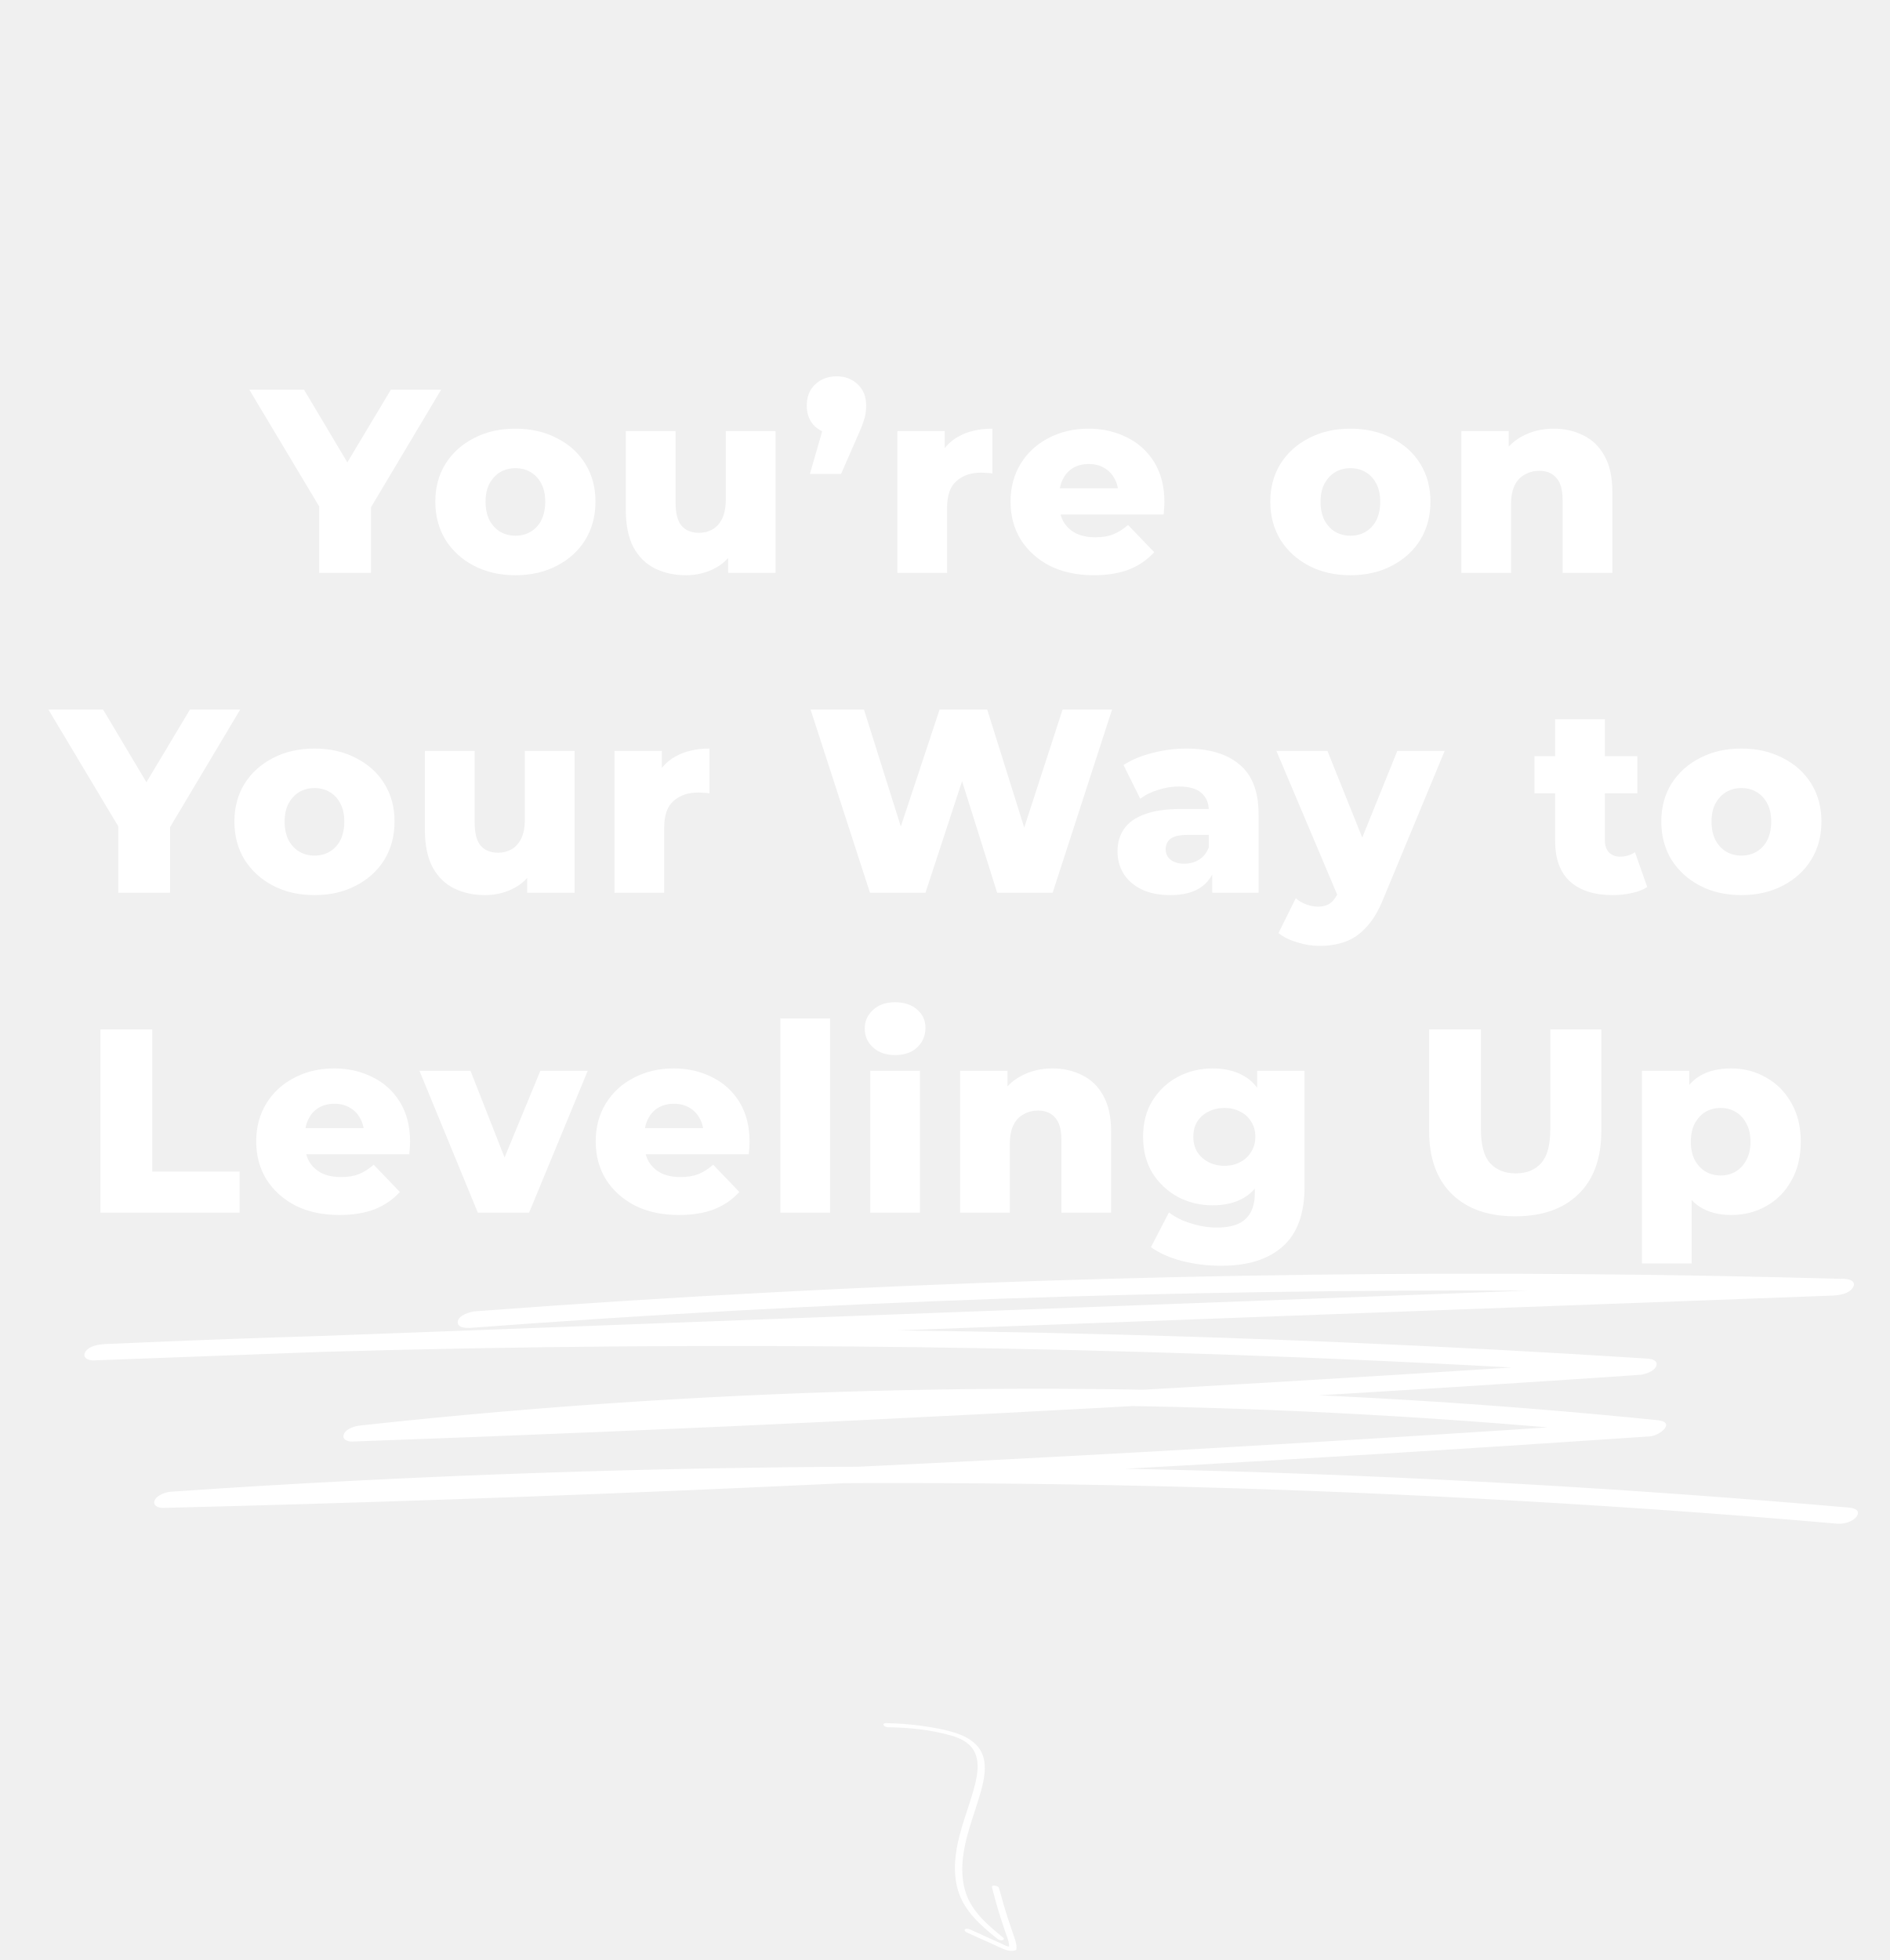
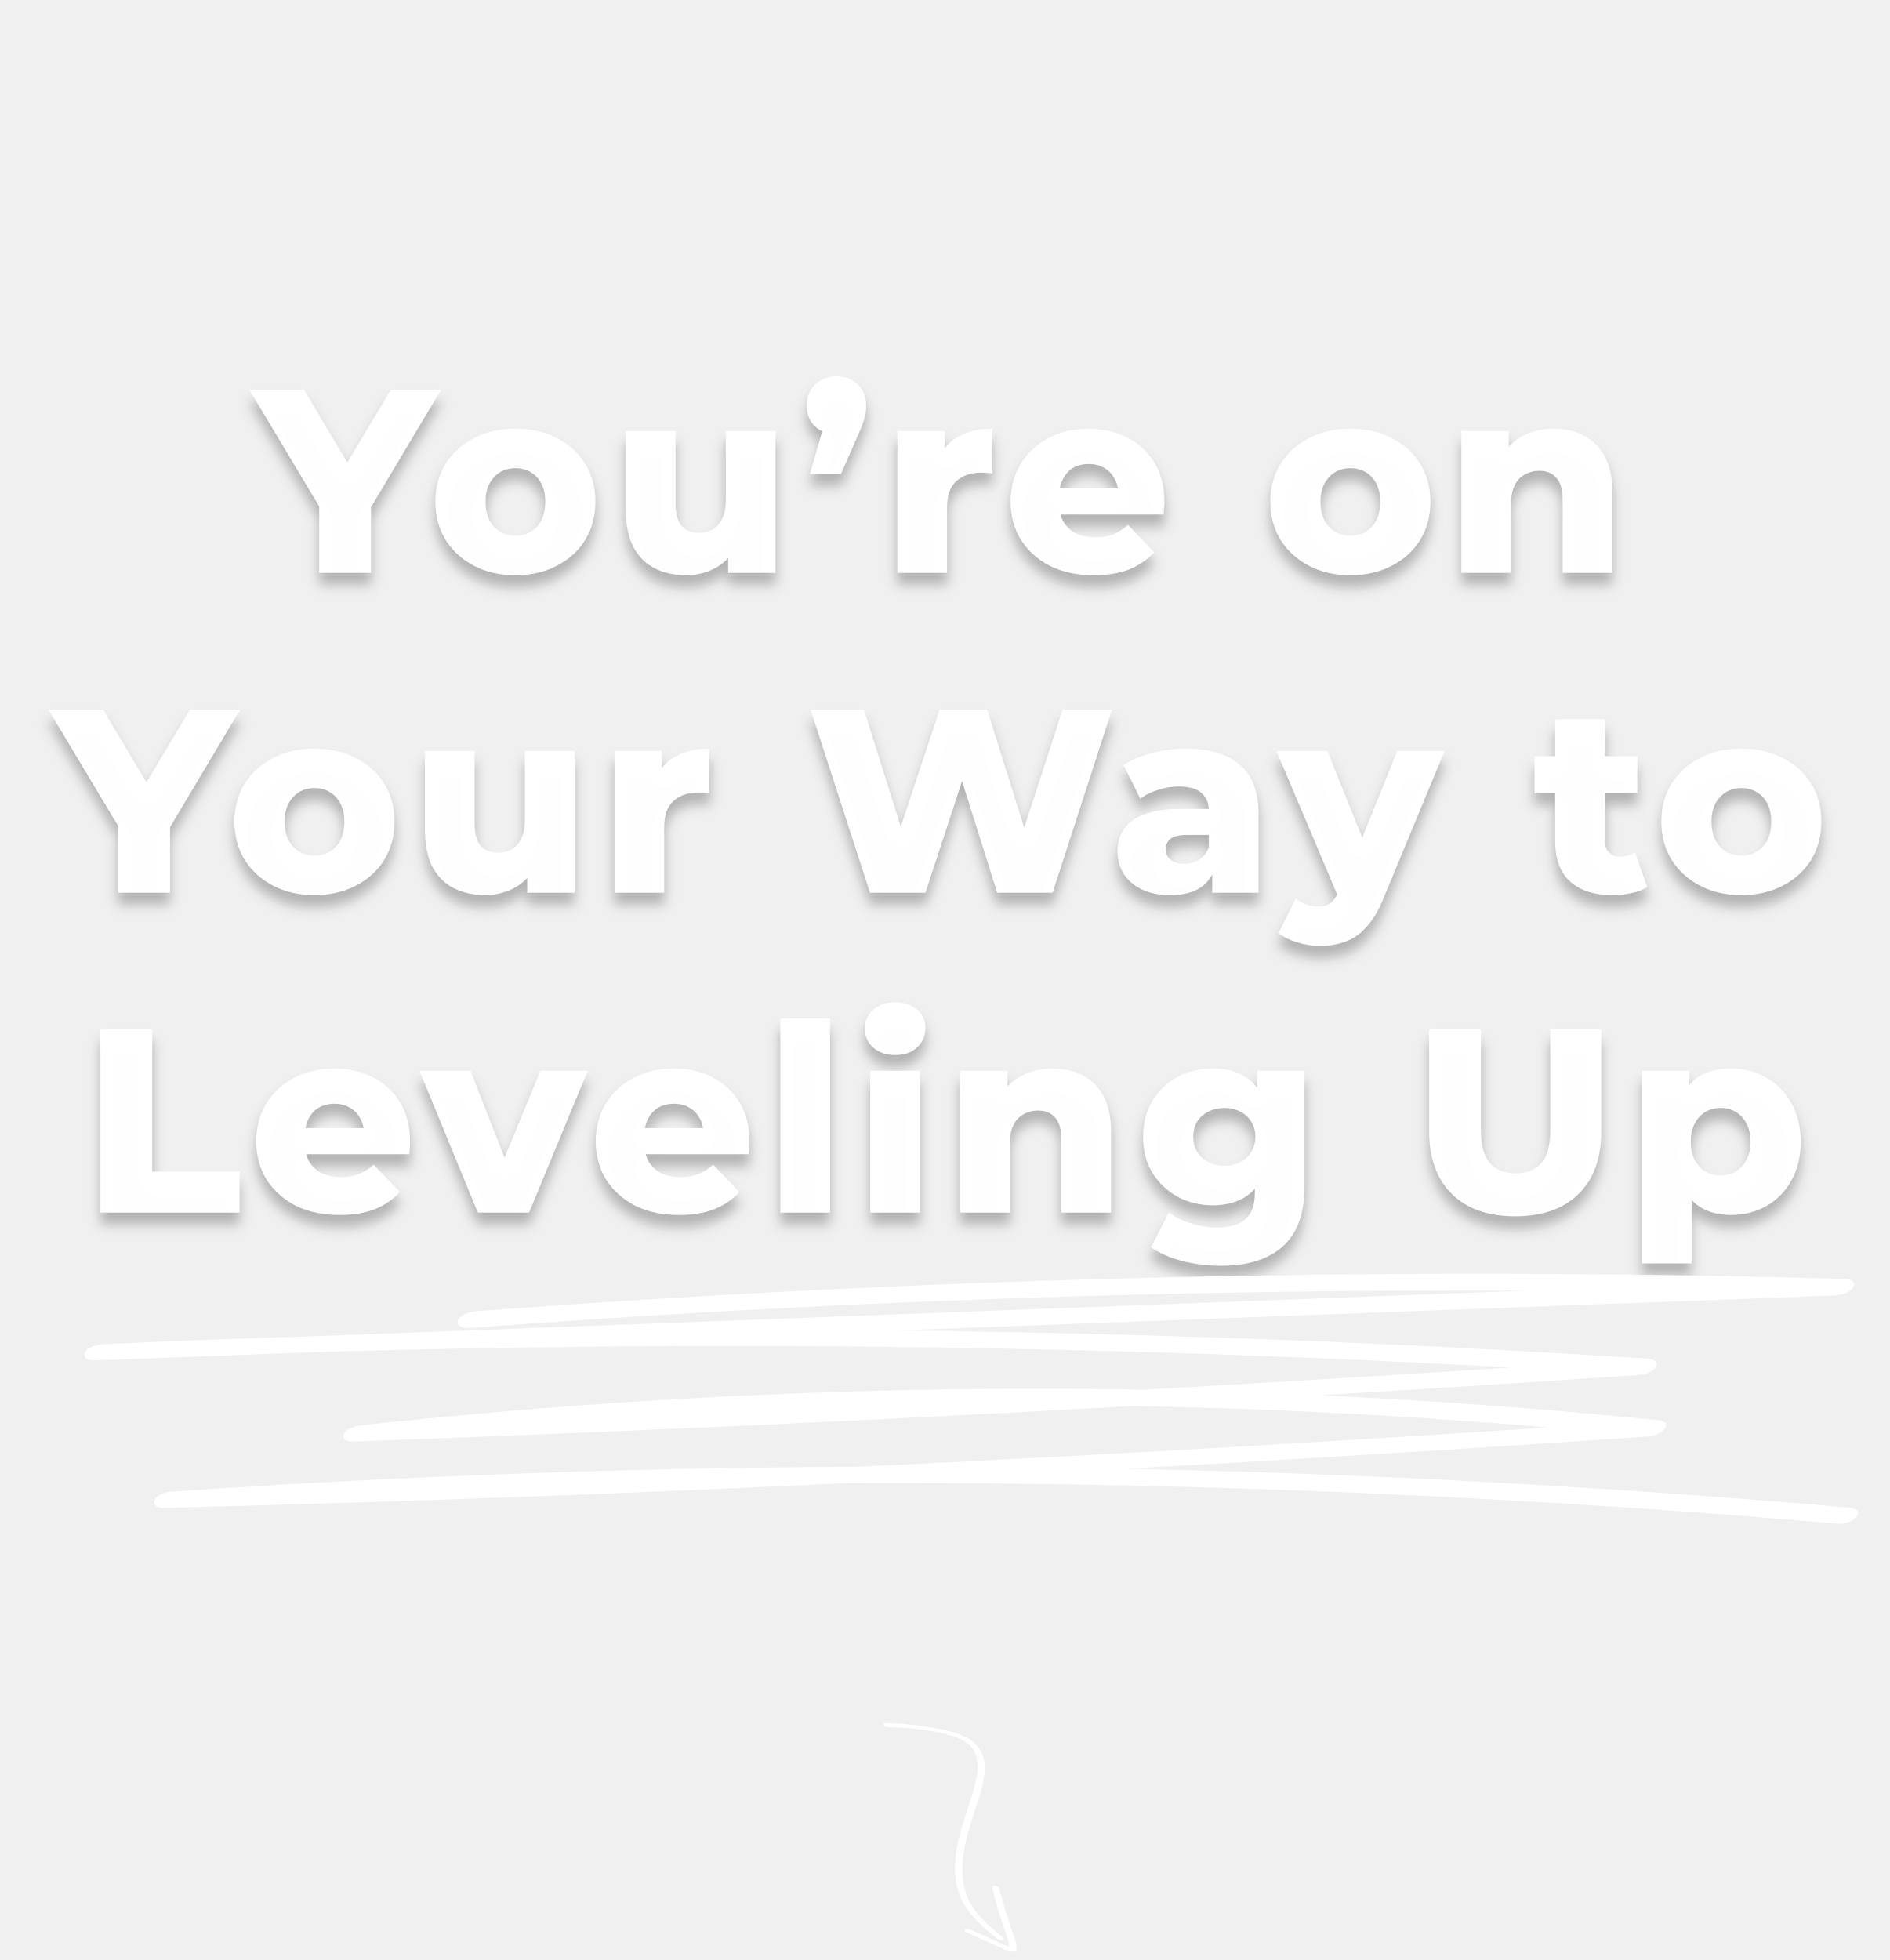
<svg xmlns="http://www.w3.org/2000/svg" width="650" height="674" viewBox="0 0 650 674" fill="none">
-   <path d="M109.772 197V170.36L113.912 181.07L85.742 134H104.552L124.892 168.11H114.002L134.432 134H151.712L123.632 181.07L127.592 170.36V197H109.772ZM177.253 197.81C171.913 197.81 167.173 196.73 163.033 194.57C158.893 192.41 155.623 189.44 153.223 185.66C150.883 181.82 149.713 177.44 149.713 172.52C149.713 167.6 150.883 163.25 153.223 159.47C155.623 155.69 158.893 152.75 163.033 150.65C167.173 148.49 171.913 147.41 177.253 147.41C182.593 147.41 187.333 148.49 191.473 150.65C195.673 152.75 198.943 155.69 201.283 159.47C203.623 163.25 204.793 167.6 204.793 172.52C204.793 177.44 203.623 181.82 201.283 185.66C198.943 189.44 195.673 192.41 191.473 194.57C187.333 196.73 182.593 197.81 177.253 197.81ZM177.253 184.22C179.233 184.22 180.973 183.77 182.473 182.87C184.033 181.97 185.263 180.65 186.163 178.91C187.063 177.11 187.513 174.98 187.513 172.52C187.513 170.06 187.063 167.99 186.163 166.31C185.263 164.57 184.033 163.25 182.473 162.35C180.973 161.45 179.233 161 177.253 161C175.333 161 173.593 161.45 172.033 162.35C170.533 163.25 169.303 164.57 168.343 166.31C167.443 167.99 166.993 170.06 166.993 172.52C166.993 174.98 167.443 177.11 168.343 178.91C169.303 180.65 170.533 181.97 172.033 182.87C173.593 183.77 175.333 184.22 177.253 184.22ZM235.935 197.81C231.975 197.81 228.405 197.03 225.225 195.47C222.105 193.91 219.645 191.48 217.845 188.18C216.105 184.82 215.235 180.59 215.235 175.49V148.22H232.335V172.7C232.335 176.48 233.025 179.18 234.405 180.8C235.845 182.42 237.855 183.23 240.435 183.23C242.115 183.23 243.645 182.84 245.025 182.06C246.405 181.28 247.515 180.05 248.355 178.37C249.195 176.63 249.615 174.41 249.615 171.71V148.22H266.715V197H250.425V183.23L253.575 187.1C251.895 190.7 249.465 193.4 246.285 195.2C243.105 196.94 239.655 197.81 235.935 197.81ZM278.539 162.98L285.289 139.58L287.719 149.3C284.719 149.3 282.259 148.43 280.339 146.69C278.419 144.89 277.459 142.49 277.459 139.49C277.459 136.43 278.419 134 280.339 132.2C282.319 130.34 284.779 129.41 287.719 129.41C290.659 129.41 293.089 130.34 295.009 132.2C296.929 134 297.889 136.43 297.889 139.49C297.889 140.33 297.829 141.2 297.709 142.1C297.589 142.94 297.319 143.96 296.899 145.16C296.539 146.3 295.909 147.86 295.009 149.84L289.249 162.98H278.539ZM308.618 197V148.22H324.908V162.44L322.478 158.39C323.918 154.73 326.258 152 329.498 150.2C332.738 148.34 336.668 147.41 341.288 147.41V162.8C340.508 162.68 339.818 162.62 339.218 162.62C338.678 162.56 338.078 162.53 337.418 162.53C333.938 162.53 331.118 163.49 328.958 165.41C326.798 167.27 325.718 170.33 325.718 174.59V197H308.618ZM376.165 197.81C370.405 197.81 365.365 196.73 361.045 194.57C356.785 192.35 353.455 189.35 351.055 185.57C348.715 181.73 347.545 177.38 347.545 172.52C347.545 167.66 348.685 163.34 350.965 159.56C353.305 155.72 356.515 152.75 360.595 150.65C364.675 148.49 369.265 147.41 374.365 147.41C379.165 147.41 383.545 148.4 387.505 150.38C391.465 152.3 394.615 155.15 396.955 158.93C399.295 162.71 400.465 167.3 400.465 172.7C400.465 173.3 400.435 173.99 400.375 174.77C400.315 175.55 400.255 176.27 400.195 176.93H361.585V167.93H391.105L384.625 170.45C384.685 168.23 384.265 166.31 383.365 164.69C382.525 163.07 381.325 161.81 379.765 160.91C378.265 160.01 376.495 159.56 374.455 159.56C372.415 159.56 370.615 160.01 369.055 160.91C367.555 161.81 366.385 163.1 365.545 164.78C364.705 166.4 364.285 168.32 364.285 170.54V173.15C364.285 175.55 364.765 177.62 365.725 179.36C366.745 181.1 368.185 182.45 370.045 183.41C371.905 184.31 374.125 184.76 376.705 184.76C379.105 184.76 381.145 184.43 382.825 183.77C384.565 183.05 386.275 181.97 387.955 180.53L396.955 189.89C394.615 192.47 391.735 194.45 388.315 195.83C384.895 197.15 380.845 197.81 376.165 197.81ZM464.42 197.81C459.08 197.81 454.34 196.73 450.2 194.57C446.06 192.41 442.79 189.44 440.39 185.66C438.05 181.82 436.88 177.44 436.88 172.52C436.88 167.6 438.05 163.25 440.39 159.47C442.79 155.69 446.06 152.75 450.2 150.65C454.34 148.49 459.08 147.41 464.42 147.41C469.76 147.41 474.5 148.49 478.64 150.65C482.84 152.75 486.11 155.69 488.45 159.47C490.79 163.25 491.96 167.6 491.96 172.52C491.96 177.44 490.79 181.82 488.45 185.66C486.11 189.44 482.84 192.41 478.64 194.57C474.5 196.73 469.76 197.81 464.42 197.81ZM464.42 184.22C466.4 184.22 468.14 183.77 469.64 182.87C471.2 181.97 472.43 180.65 473.33 178.91C474.23 177.11 474.68 174.98 474.68 172.52C474.68 170.06 474.23 167.99 473.33 166.31C472.43 164.57 471.2 163.25 469.64 162.35C468.14 161.45 466.4 161 464.42 161C462.5 161 460.76 161.45 459.2 162.35C457.7 163.25 456.47 164.57 455.51 166.31C454.61 167.99 454.16 170.06 454.16 172.52C454.16 174.98 454.61 177.11 455.51 178.91C456.47 180.65 457.7 181.97 459.2 182.87C460.76 183.77 462.5 184.22 464.42 184.22ZM534.352 147.41C538.132 147.41 541.552 148.19 544.612 149.75C547.672 151.25 550.072 153.59 551.812 156.77C553.612 159.95 554.512 164.06 554.512 169.1V197H537.412V171.89C537.412 168.41 536.692 165.89 535.252 164.33C533.872 162.71 531.922 161.9 529.402 161.9C527.602 161.9 525.952 162.32 524.452 163.16C522.952 163.94 521.782 165.17 520.942 166.85C520.102 168.53 519.682 170.72 519.682 173.42V197H502.582V148.22H518.872V162.08L515.722 158.03C517.582 154.49 520.132 151.85 523.372 150.11C526.612 148.31 530.272 147.41 534.352 147.41ZM40.671 307V280.36L44.811 291.07L16.641 244H35.451L55.791 278.11H44.901L65.331 244H82.611L54.531 291.07L58.491 280.36V307H40.671ZM108.152 307.81C102.812 307.81 98.072 306.73 93.932 304.57C89.792 302.41 86.522 299.44 84.122 295.66C81.782 291.82 80.612 287.44 80.612 282.52C80.612 277.6 81.782 273.25 84.122 269.47C86.522 265.69 89.792 262.75 93.932 260.65C98.072 258.49 102.812 257.41 108.152 257.41C113.492 257.41 118.232 258.49 122.372 260.65C126.572 262.75 129.842 265.69 132.182 269.47C134.522 273.25 135.692 277.6 135.692 282.52C135.692 287.44 134.522 291.82 132.182 295.66C129.842 299.44 126.572 302.41 122.372 304.57C118.232 306.73 113.492 307.81 108.152 307.81ZM108.152 294.22C110.132 294.22 111.872 293.77 113.372 292.87C114.932 291.97 116.162 290.65 117.062 288.91C117.962 287.11 118.412 284.98 118.412 282.52C118.412 280.06 117.962 277.99 117.062 276.31C116.162 274.57 114.932 273.25 113.372 272.35C111.872 271.45 110.132 271 108.152 271C106.232 271 104.492 271.45 102.932 272.35C101.432 273.25 100.202 274.57 99.242 276.31C98.342 277.99 97.892 280.06 97.892 282.52C97.892 284.98 98.342 287.11 99.242 288.91C100.202 290.65 101.432 291.97 102.932 292.87C104.492 293.77 106.232 294.22 108.152 294.22ZM166.833 307.81C162.873 307.81 159.303 307.03 156.123 305.47C153.003 303.91 150.543 301.48 148.743 298.18C147.003 294.82 146.133 290.59 146.133 285.49V258.22H163.233V282.7C163.233 286.48 163.923 289.18 165.303 290.8C166.743 292.42 168.753 293.23 171.333 293.23C173.013 293.23 174.543 292.84 175.923 292.06C177.303 291.28 178.413 290.05 179.253 288.37C180.093 286.63 180.513 284.41 180.513 281.71V258.22H197.613V307H181.323V293.23L184.473 297.1C182.793 300.7 180.363 303.4 177.183 305.2C174.003 306.94 170.553 307.81 166.833 307.81ZM211.328 307V258.22H227.618V272.44L225.188 268.39C226.628 264.73 228.968 262 232.208 260.2C235.448 258.34 239.378 257.41 243.998 257.41V272.8C243.218 272.68 242.528 272.62 241.928 272.62C241.388 272.56 240.788 272.53 240.128 272.53C236.648 272.53 233.828 273.49 231.668 275.41C229.508 277.27 228.428 280.33 228.428 284.59V307H211.328ZM299.202 307L278.772 244H297.132L314.322 298.54H305.052L323.142 244H339.522L356.622 298.54H347.712L365.442 244H382.452L362.022 307H342.942L328.362 260.65H333.492L318.282 307H299.202ZM416.913 307V297.91L415.743 295.66V278.92C415.743 276.22 414.903 274.15 413.223 272.71C411.603 271.21 408.993 270.46 405.393 270.46C403.053 270.46 400.683 270.85 398.283 271.63C395.883 272.35 393.843 273.37 392.163 274.69L386.403 263.08C389.163 261.28 392.463 259.9 396.303 258.94C400.203 257.92 404.073 257.41 407.913 257.41C415.833 257.41 421.953 259.24 426.273 262.9C430.653 266.5 432.843 272.17 432.843 279.91V307H416.913ZM402.513 307.81C398.613 307.81 395.313 307.15 392.613 305.83C389.913 304.51 387.843 302.71 386.403 300.43C385.023 298.15 384.333 295.6 384.333 292.78C384.333 289.78 385.083 287.2 386.583 285.04C388.143 282.82 390.513 281.14 393.693 280C396.873 278.8 400.983 278.2 406.023 278.2H417.543V287.11H408.363C405.603 287.11 403.653 287.56 402.513 288.46C401.433 289.36 400.893 290.56 400.893 292.06C400.893 293.56 401.463 294.76 402.603 295.66C403.743 296.56 405.303 297.01 407.283 297.01C409.143 297.01 410.823 296.56 412.323 295.66C413.883 294.7 415.023 293.26 415.743 291.34L418.083 297.64C417.183 301 415.413 303.55 412.773 305.29C410.193 306.97 406.773 307.81 402.513 307.81ZM453.828 325.27C451.248 325.27 448.638 324.85 445.998 324.01C443.418 323.23 441.318 322.18 439.698 320.86L445.638 308.89C446.658 309.79 447.828 310.48 449.148 310.96C450.528 311.5 451.878 311.77 453.198 311.77C455.058 311.77 456.528 311.35 457.608 310.51C458.688 309.67 459.618 308.35 460.398 306.55L462.648 300.88L463.998 299.17L480.558 258.22H496.848L475.788 308.98C474.108 313.18 472.158 316.45 469.938 318.79C467.778 321.19 465.348 322.87 462.648 323.83C460.008 324.79 457.068 325.27 453.828 325.27ZM460.488 309.07L438.978 258.22H456.528L472.368 297.64L460.488 309.07ZM554.64 307.81C548.4 307.81 543.54 306.28 540.06 303.22C536.58 300.1 534.84 295.42 534.84 289.18V247.33H551.94V289C551.94 290.74 552.42 292.12 553.38 293.14C554.34 294.1 555.57 294.58 557.07 294.58C559.11 294.58 560.85 294.07 562.29 293.05L566.52 305.02C565.08 305.98 563.31 306.67 561.21 307.09C559.11 307.57 556.92 307.81 554.64 307.81ZM527.73 272.8V260.02H563.1V272.8H527.73ZM598.888 307.81C593.548 307.81 588.808 306.73 584.668 304.57C580.528 302.41 577.258 299.44 574.858 295.66C572.518 291.82 571.348 287.44 571.348 282.52C571.348 277.6 572.518 273.25 574.858 269.47C577.258 265.69 580.528 262.75 584.668 260.65C588.808 258.49 593.548 257.41 598.888 257.41C604.228 257.41 608.968 258.49 613.108 260.65C617.308 262.75 620.578 265.69 622.918 269.47C625.258 273.25 626.428 277.6 626.428 282.52C626.428 287.44 625.258 291.82 622.918 295.66C620.578 299.44 617.308 302.41 613.108 304.57C608.968 306.73 604.228 307.81 598.888 307.81ZM598.888 294.22C600.868 294.22 602.608 293.77 604.108 292.87C605.668 291.97 606.898 290.65 607.798 288.91C608.698 287.11 609.148 284.98 609.148 282.52C609.148 280.06 608.698 277.99 607.798 276.31C606.898 274.57 605.668 273.25 604.108 272.35C602.608 271.45 600.868 271 598.888 271C596.968 271 595.228 271.45 593.668 272.35C592.168 273.25 590.938 274.57 589.978 276.31C589.078 277.99 588.628 280.06 588.628 282.52C588.628 284.98 589.078 287.11 589.978 288.91C590.938 290.65 592.168 291.97 593.668 292.87C595.228 293.77 596.968 294.22 598.888 294.22ZM34.529 417V354H52.349V402.87H82.409V417H34.529ZM116.734 417.81C110.974 417.81 105.934 416.73 101.614 414.57C97.354 412.35 94.024 409.35 91.624 405.57C89.284 401.73 88.114 397.38 88.114 392.52C88.114 387.66 89.254 383.34 91.534 379.56C93.874 375.72 97.084 372.75 101.164 370.65C105.244 368.49 109.834 367.41 114.934 367.41C119.734 367.41 124.114 368.4 128.074 370.38C132.034 372.3 135.184 375.15 137.524 378.93C139.864 382.71 141.034 387.3 141.034 392.7C141.034 393.3 141.004 393.99 140.944 394.77C140.884 395.55 140.824 396.27 140.764 396.93H102.154V387.93H131.674L125.194 390.45C125.254 388.23 124.834 386.31 123.934 384.69C123.094 383.07 121.894 381.81 120.334 380.91C118.834 380.01 117.064 379.56 115.024 379.56C112.984 379.56 111.184 380.01 109.624 380.91C108.124 381.81 106.954 383.1 106.114 384.78C105.274 386.4 104.854 388.32 104.854 390.54V393.15C104.854 395.55 105.334 397.62 106.294 399.36C107.314 401.1 108.754 402.45 110.614 403.41C112.474 404.31 114.694 404.76 117.274 404.76C119.674 404.76 121.714 404.43 123.394 403.77C125.134 403.05 126.844 401.97 128.524 400.53L137.524 409.89C135.184 412.47 132.304 414.45 128.884 415.83C125.464 417.15 121.414 417.81 116.734 417.81ZM164.33 417L144.26 368.22H161.81L177.83 408.99H169.01L185.84 368.22H202.13L181.97 417H164.33ZM233.492 417.81C227.732 417.81 222.692 416.73 218.372 414.57C214.112 412.35 210.782 409.35 208.382 405.57C206.042 401.73 204.872 397.38 204.872 392.52C204.872 387.66 206.012 383.34 208.292 379.56C210.632 375.72 213.842 372.75 217.922 370.65C222.002 368.49 226.592 367.41 231.692 367.41C236.492 367.41 240.872 368.4 244.832 370.38C248.792 372.3 251.942 375.15 254.282 378.93C256.622 382.71 257.792 387.3 257.792 392.7C257.792 393.3 257.762 393.99 257.702 394.77C257.642 395.55 257.582 396.27 257.522 396.93H218.912V387.93H248.432L241.952 390.45C242.012 388.23 241.592 386.31 240.692 384.69C239.852 383.07 238.652 381.81 237.092 380.91C235.592 380.01 233.822 379.56 231.782 379.56C229.742 379.56 227.942 380.01 226.382 380.91C224.882 381.81 223.712 383.1 222.872 384.78C222.032 386.4 221.612 388.32 221.612 390.54V393.15C221.612 395.55 222.092 397.62 223.052 399.36C224.072 401.1 225.512 402.45 227.372 403.41C229.232 404.31 231.452 404.76 234.032 404.76C236.432 404.76 238.472 404.43 240.152 403.77C241.892 403.05 243.602 401.97 245.282 400.53L254.282 409.89C251.942 412.47 249.062 414.45 245.642 415.83C242.222 417.15 238.172 417.81 233.492 417.81ZM268.376 417V350.22H285.476V417H268.376ZM299.289 417V368.22H316.389V417H299.289ZM307.839 362.82C304.719 362.82 302.199 361.95 300.279 360.21C298.359 358.47 297.399 356.31 297.399 353.73C297.399 351.15 298.359 348.99 300.279 347.25C302.199 345.51 304.719 344.64 307.839 344.64C310.959 344.64 313.479 345.48 315.399 347.16C317.319 348.78 318.279 350.88 318.279 353.46C318.279 356.16 317.319 358.41 315.399 360.21C313.539 361.95 311.019 362.82 307.839 362.82ZM361.972 367.41C365.752 367.41 369.172 368.19 372.232 369.75C375.292 371.25 377.692 373.59 379.432 376.77C381.232 379.95 382.132 384.06 382.132 389.1V417H365.032V391.89C365.032 388.41 364.312 385.89 362.872 384.33C361.492 382.71 359.542 381.9 357.022 381.9C355.222 381.9 353.572 382.32 352.072 383.16C350.572 383.94 349.402 385.17 348.562 386.85C347.722 388.53 347.302 390.72 347.302 393.42V417H330.202V368.22H346.492V382.08L343.342 378.03C345.202 374.49 347.752 371.85 350.992 370.11C354.232 368.31 357.892 367.41 361.972 367.41ZM420.033 435.27C415.353 435.27 410.883 434.73 406.623 433.65C402.423 432.57 398.823 430.98 395.823 428.88L402.033 416.91C404.073 418.53 406.593 419.79 409.593 420.69C412.653 421.65 415.623 422.13 418.503 422.13C423.123 422.13 426.453 421.11 428.493 419.07C430.533 417.09 431.553 414.18 431.553 410.34V404.58L432.453 390.9L432.363 377.13V368.22H448.653V408.09C448.653 417.33 446.163 424.17 441.183 428.61C436.203 433.05 429.153 435.27 420.033 435.27ZM417.063 414.48C412.743 414.48 408.753 413.52 405.093 411.6C401.493 409.62 398.583 406.89 396.363 403.41C394.203 399.87 393.123 395.7 393.123 390.9C393.123 386.1 394.203 381.96 396.363 378.48C398.583 374.94 401.493 372.21 405.093 370.29C408.753 368.37 412.743 367.41 417.063 367.41C421.203 367.41 424.743 368.25 427.683 369.93C430.623 371.55 432.843 374.1 434.343 377.58C435.903 381.06 436.683 385.5 436.683 390.9C436.683 396.3 435.903 400.74 434.343 404.22C432.843 407.7 430.623 410.28 427.683 411.96C424.743 413.64 421.203 414.48 417.063 414.48ZM421.113 400.89C423.153 400.89 424.953 400.47 426.513 399.63C428.133 398.79 429.393 397.62 430.293 396.12C431.253 394.62 431.733 392.88 431.733 390.9C431.733 388.92 431.253 387.18 430.293 385.68C429.393 384.18 428.133 383.04 426.513 382.26C424.953 381.42 423.153 381 421.113 381C419.073 381 417.243 381.42 415.623 382.26C414.003 383.04 412.713 384.18 411.753 385.68C410.853 387.18 410.403 388.92 410.403 390.9C410.403 392.88 410.853 394.62 411.753 396.12C412.713 397.62 414.003 398.79 415.623 399.63C417.243 400.47 419.073 400.89 421.113 400.89ZM521.111 418.26C511.811 418.26 504.551 415.71 499.331 410.61C494.111 405.51 491.501 398.28 491.501 388.92V354H509.321V388.38C509.321 393.78 510.371 397.65 512.471 399.99C514.631 402.33 517.571 403.5 521.291 403.5C525.011 403.5 527.921 402.33 530.021 399.99C532.121 397.65 533.171 393.78 533.171 388.38V354H550.721V388.92C550.721 398.28 548.111 405.51 542.891 410.61C537.671 415.71 530.411 418.26 521.111 418.26ZM595.373 417.81C591.233 417.81 587.693 416.91 584.753 415.11C581.813 413.25 579.563 410.49 578.003 406.83C576.503 403.11 575.753 398.37 575.753 392.61C575.753 386.79 576.473 382.05 577.913 378.39C579.353 374.67 581.513 371.91 584.393 370.11C587.333 368.31 590.993 367.41 595.373 367.41C599.813 367.41 603.833 368.46 607.433 370.56C611.093 372.6 613.973 375.51 616.073 379.29C618.233 383.01 619.313 387.45 619.313 392.61C619.313 397.77 618.233 402.24 616.073 406.02C613.973 409.8 611.093 412.71 607.433 414.75C603.833 416.79 599.813 417.81 595.373 417.81ZM564.683 434.46V368.22H580.973V376.5L580.883 392.61L581.783 408.81V434.46H564.683ZM591.773 404.22C593.693 404.22 595.403 403.77 596.903 402.87C598.463 401.97 599.693 400.65 600.593 398.91C601.553 397.17 602.033 395.07 602.033 392.61C602.033 390.15 601.553 388.05 600.593 386.31C599.693 384.57 598.463 383.25 596.903 382.35C595.403 381.45 593.693 381 591.773 381C589.853 381 588.113 381.45 586.553 382.35C585.053 383.25 583.823 384.57 582.863 386.31C581.963 388.05 581.513 390.15 581.513 392.61C581.513 395.07 581.963 397.17 582.863 398.91C583.823 400.65 585.053 401.97 586.553 402.87C588.113 403.77 589.853 404.22 591.773 404.22Z" fill="white" />
+   <g filter="url(#filter0_d_290_3)">
+     <path d="M109.772 197V170.36L113.912 181.07L85.742 134H104.552L124.892 168.11H114.002L134.432 134H151.712L123.632 181.07L127.592 170.36V197H109.772ZM177.253 197.81C171.913 197.81 167.173 196.73 163.033 194.57C158.893 192.41 155.623 189.44 153.223 185.66C150.883 181.82 149.713 177.44 149.713 172.52C149.713 167.6 150.883 163.25 153.223 159.47C155.623 155.69 158.893 152.75 163.033 150.65C167.173 148.49 171.913 147.41 177.253 147.41C182.593 147.41 187.333 148.49 191.473 150.65C195.673 152.75 198.943 155.69 201.283 159.47C203.623 163.25 204.793 167.6 204.793 172.52C204.793 177.44 203.623 181.82 201.283 185.66C198.943 189.44 195.673 192.41 191.473 194.57C187.333 196.73 182.593 197.81 177.253 197.81ZM177.253 184.22C179.233 184.22 180.973 183.77 182.473 182.87C184.033 181.97 185.263 180.65 186.163 178.91C187.063 177.11 187.513 174.98 187.513 172.52C187.513 170.06 187.063 167.99 186.163 166.31C185.263 164.57 184.033 163.25 182.473 162.35C180.973 161.45 179.233 161 177.253 161C175.333 161 173.593 161.45 172.033 162.35C170.533 163.25 169.303 164.57 168.343 166.31C167.443 167.99 166.993 170.06 166.993 172.52C166.993 174.98 167.443 177.11 168.343 178.91C169.303 180.65 170.533 181.97 172.033 182.87C173.593 183.77 175.333 184.22 177.253 184.22ZM235.935 197.81C231.975 197.81 228.405 197.03 225.225 195.47C222.105 193.91 219.645 191.48 217.845 188.18C216.105 184.82 215.235 180.59 215.235 175.49V148.22H232.335V172.7C232.335 176.48 233.025 179.18 234.405 180.8C235.845 182.42 237.855 183.23 240.435 183.23C242.115 183.23 243.645 182.84 245.025 182.06C246.405 181.28 247.515 180.05 248.355 178.37C249.195 176.63 249.615 174.41 249.615 171.71V148.22H266.715V197H250.425V183.23L253.575 187.1C251.895 190.7 249.465 193.4 246.285 195.2C243.105 196.94 239.655 197.81 235.935 197.81ZM278.539 162.98L285.289 139.58L287.719 149.3C284.719 149.3 282.259 148.43 280.339 146.69C278.419 144.89 277.459 142.49 277.459 139.49C277.459 136.43 278.419 134 280.339 132.2C282.319 130.34 284.779 129.41 287.719 129.41C290.659 129.41 293.089 130.34 295.009 132.2C296.929 134 297.889 136.43 297.889 139.49C297.889 140.33 297.829 141.2 297.709 142.1C297.589 142.94 297.319 143.96 296.899 145.16C296.539 146.3 295.909 147.86 295.009 149.84L289.249 162.98H278.539ZM308.618 197V148.22H324.908V162.44L322.478 158.39C323.918 154.73 326.258 152 329.498 150.2C332.738 148.34 336.668 147.41 341.288 147.41V162.8C340.508 162.68 339.818 162.62 339.218 162.62C338.678 162.56 338.078 162.53 337.418 162.53C333.938 162.53 331.118 163.49 328.958 165.41C326.798 167.27 325.718 170.33 325.718 174.59V197H308.618ZM376.165 197.81C370.405 197.81 365.365 196.73 361.045 194.57C356.785 192.35 353.455 189.35 351.055 185.57C348.715 181.73 347.545 177.38 347.545 172.52C347.545 167.66 348.685 163.34 350.965 159.56C353.305 155.72 356.515 152.75 360.595 150.65C364.675 148.49 369.265 147.41 374.365 147.41C379.165 147.41 383.545 148.4 387.505 150.38C391.465 152.3 394.615 155.15 396.955 158.93C399.295 162.71 400.465 167.3 400.465 172.7C400.465 173.3 400.435 173.99 400.375 174.77C400.315 175.55 400.255 176.27 400.195 176.93H361.585V167.93H391.105L384.625 170.45C384.685 168.23 384.265 166.31 383.365 164.69C382.525 163.07 381.325 161.81 379.765 160.91C378.265 160.01 376.495 159.56 374.455 159.56C372.415 159.56 370.615 160.01 369.055 160.91C367.555 161.81 366.385 163.1 365.545 164.78C364.705 166.4 364.285 168.32 364.285 170.54V173.15C364.285 175.55 364.765 177.62 365.725 179.36C366.745 181.1 368.185 182.45 370.045 183.41C371.905 184.31 374.125 184.76 376.705 184.76C379.105 184.76 381.145 184.43 382.825 183.77C384.565 183.05 386.275 181.97 387.955 180.53L396.955 189.89C394.615 192.47 391.735 194.45 388.315 195.83C384.895 197.15 380.845 197.81 376.165 197.81ZM464.42 197.81C459.08 197.81 454.34 196.73 450.2 194.57C446.06 192.41 442.79 189.44 440.39 185.66C438.05 181.82 436.88 177.44 436.88 172.52C436.88 167.6 438.05 163.25 440.39 159.47C442.79 155.69 446.06 152.75 450.2 150.65C454.34 148.49 459.08 147.41 464.42 147.41C469.76 147.41 474.5 148.49 478.64 150.65C482.84 152.75 486.11 155.69 488.45 159.47C490.79 163.25 491.96 167.6 491.96 172.52C491.96 177.44 490.79 181.82 488.45 185.66C486.11 189.44 482.84 192.41 478.64 194.57C474.5 196.73 469.76 197.81 464.42 197.81ZM464.42 184.22C466.4 184.22 468.14 183.77 469.64 182.87C471.2 181.97 472.43 180.65 473.33 178.91C474.23 177.11 474.68 174.98 474.68 172.52C474.68 170.06 474.23 167.99 473.33 166.31C472.43 164.57 471.2 163.25 469.64 162.35C468.14 161.45 466.4 161 464.42 161C462.5 161 460.76 161.45 459.2 162.35C457.7 163.25 456.47 164.57 455.51 166.31C454.61 167.99 454.16 170.06 454.16 172.52C454.16 174.98 454.61 177.11 455.51 178.91C456.47 180.65 457.7 181.97 459.2 182.87C460.76 183.77 462.5 184.22 464.42 184.22ZM534.352 147.41C538.132 147.41 541.552 148.19 544.612 149.75C547.672 151.25 550.072 153.59 551.812 156.77C553.612 159.95 554.512 164.06 554.512 169.1V197H537.412V171.89C537.412 168.41 536.692 165.89 535.252 164.33C533.872 162.71 531.922 161.9 529.402 161.9C527.602 161.9 525.952 162.32 524.452 163.16C522.952 163.94 521.782 165.17 520.942 166.85C520.102 168.53 519.682 170.72 519.682 173.42V197H502.582V148.22H518.872V162.08L515.722 158.03C517.582 154.49 520.132 151.85 523.372 150.11C526.612 148.31 530.272 147.41 534.352 147.41ZM40.671 307V280.36L44.811 291.07L16.641 244H35.451L55.791 278.11H44.901L65.331 244H82.611L54.531 291.07L58.491 280.36V307H40.671ZM108.152 307.81C102.812 307.81 98.072 306.73 93.932 304.57C89.792 302.41 86.522 299.44 84.122 295.66C81.782 291.82 80.612 287.44 80.612 282.52C80.612 277.6 81.782 273.25 84.122 269.47C86.522 265.69 89.792 262.75 93.932 260.65C98.072 258.49 102.812 257.41 108.152 257.41C113.492 257.41 118.232 258.49 122.372 260.65C126.572 262.75 129.842 265.69 132.182 269.47C134.522 273.25 135.692 277.6 135.692 282.52C135.692 287.44 134.522 291.82 132.182 295.66C129.842 299.44 126.572 302.41 122.372 304.57C118.232 306.73 113.492 307.81 108.152 307.81ZM108.152 294.22C110.132 294.22 111.872 293.77 113.372 292.87C114.932 291.97 116.162 290.65 117.062 288.91C117.962 287.11 118.412 284.98 118.412 282.52C118.412 280.06 117.962 277.99 117.062 276.31C116.162 274.57 114.932 273.25 113.372 272.35C111.872 271.45 110.132 271 108.152 271C106.232 271 104.492 271.45 102.932 272.35C101.432 273.25 100.202 274.57 99.242 276.31C98.342 277.99 97.892 280.06 97.892 282.52C97.892 284.98 98.342 287.11 99.242 288.91C100.202 290.65 101.432 291.97 102.932 292.87C104.492 293.77 106.232 294.22 108.152 294.22ZM166.833 307.81C162.873 307.81 159.303 307.03 156.123 305.47C153.003 303.91 150.543 301.48 148.743 298.18C147.003 294.82 146.133 290.59 146.133 285.49V258.22H163.233V282.7C163.233 286.48 163.923 289.18 165.303 290.8C166.743 292.42 168.753 293.23 171.333 293.23C173.013 293.23 174.543 292.84 175.923 292.06C177.303 291.28 178.413 290.05 179.253 288.37C180.093 286.63 180.513 284.41 180.513 281.71V258.22H197.613V307H181.323V293.23L184.473 297.1C182.793 300.7 180.363 303.4 177.183 305.2C174.003 306.94 170.553 307.81 166.833 307.81ZM211.328 307V258.22H227.618V272.44L225.188 268.39C226.628 264.73 228.968 262 232.208 260.2C235.448 258.34 239.378 257.41 243.998 257.41V272.8C243.218 272.68 242.528 272.62 241.928 272.62C241.388 272.56 240.788 272.53 240.128 272.53C236.648 272.53 233.828 273.49 231.668 275.41C229.508 277.27 228.428 280.33 228.428 284.59V307H211.328ZM299.202 307L278.772 244H297.132L314.322 298.54H305.052L323.142 244H339.522L356.622 298.54H347.712L365.442 244H382.452L362.022 307H342.942L328.362 260.65H333.492L318.282 307H299.202ZM416.913 307V297.91L415.743 295.66V278.92C415.743 276.22 414.903 274.15 413.223 272.71C411.603 271.21 408.993 270.46 405.393 270.46C403.053 270.46 400.683 270.85 398.283 271.63C395.883 272.35 393.843 273.37 392.163 274.69L386.403 263.08C389.163 261.28 392.463 259.9 396.303 258.94C400.203 257.92 404.073 257.41 407.913 257.41C415.833 257.41 421.953 259.24 426.273 262.9C430.653 266.5 432.843 272.17 432.843 279.91V307H416.913ZM402.513 307.81C398.613 307.81 395.313 307.15 392.613 305.83C389.913 304.51 387.843 302.71 386.403 300.43C385.023 298.15 384.333 295.6 384.333 292.78C384.333 289.78 385.083 287.2 386.583 285.04C388.143 282.82 390.513 281.14 393.693 280C396.873 278.8 400.983 278.2 406.023 278.2H417.543V287.11H408.363C405.603 287.11 403.653 287.56 402.513 288.46C401.433 289.36 400.893 290.56 400.893 292.06C400.893 293.56 401.463 294.76 402.603 295.66C403.743 296.56 405.303 297.01 407.283 297.01C409.143 297.01 410.823 296.56 412.323 295.66C413.883 294.7 415.023 293.26 415.743 291.34L418.083 297.64C417.183 301 415.413 303.55 412.773 305.29C410.193 306.97 406.773 307.81 402.513 307.81ZM453.828 325.27C451.248 325.27 448.638 324.85 445.998 324.01C443.418 323.23 441.318 322.18 439.698 320.86L445.638 308.89C446.658 309.79 447.828 310.48 449.148 310.96C450.528 311.5 451.878 311.77 453.198 311.77C455.058 311.77 456.528 311.35 457.608 310.51C458.688 309.67 459.618 308.35 460.398 306.55L462.648 300.88L463.998 299.17L480.558 258.22H496.848L475.788 308.98C474.108 313.18 472.158 316.45 469.938 318.79C467.778 321.19 465.348 322.87 462.648 323.83C460.008 324.79 457.068 325.27 453.828 325.27ZM460.488 309.07L438.978 258.22H456.528L472.368 297.64L460.488 309.07ZM554.64 307.81C548.4 307.81 543.54 306.28 540.06 303.22C536.58 300.1 534.84 295.42 534.84 289.18V247.33H551.94V289C551.94 290.74 552.42 292.12 553.38 293.14C554.34 294.1 555.57 294.58 557.07 294.58C559.11 294.58 560.85 294.07 562.29 293.05L566.52 305.02C565.08 305.98 563.31 306.67 561.21 307.09C559.11 307.57 556.92 307.81 554.64 307.81ZM527.73 272.8V260.02H563.1V272.8H527.73ZM598.888 307.81C593.548 307.81 588.808 306.73 584.668 304.57C580.528 302.41 577.258 299.44 574.858 295.66C572.518 291.82 571.348 287.44 571.348 282.52C571.348 277.6 572.518 273.25 574.858 269.47C577.258 265.69 580.528 262.75 584.668 260.65C588.808 258.49 593.548 257.41 598.888 257.41C604.228 257.41 608.968 258.49 613.108 260.65C617.308 262.75 620.578 265.69 622.918 269.47C625.258 273.25 626.428 277.6 626.428 282.52C626.428 287.44 625.258 291.82 622.918 295.66C620.578 299.44 617.308 302.41 613.108 304.57C608.968 306.73 604.228 307.81 598.888 307.81ZM598.888 294.22C600.868 294.22 602.608 293.77 604.108 292.87C605.668 291.97 606.898 290.65 607.798 288.91C608.698 287.11 609.148 284.98 609.148 282.52C609.148 280.06 608.698 277.99 607.798 276.31C606.898 274.57 605.668 273.25 604.108 272.35C602.608 271.45 600.868 271 598.888 271C596.968 271 595.228 271.45 593.668 272.35C592.168 273.25 590.938 274.57 589.978 276.31C589.078 277.99 588.628 280.06 588.628 282.52C588.628 284.98 589.078 287.11 589.978 288.91C590.938 290.65 592.168 291.97 593.668 292.87C595.228 293.77 596.968 294.22 598.888 294.22ZM34.529 417V354H52.349V402.87H82.409V417H34.529ZM116.734 417.81C110.974 417.81 105.934 416.73 101.614 414.57C97.354 412.35 94.024 409.35 91.624 405.57C89.284 401.73 88.114 397.38 88.114 392.52C88.114 387.66 89.254 383.34 91.534 379.56C93.874 375.72 97.084 372.75 101.164 370.65C105.244 368.49 109.834 367.41 114.934 367.41C119.734 367.41 124.114 368.4 128.074 370.38C132.034 372.3 135.184 375.15 137.524 378.93C139.864 382.71 141.034 387.3 141.034 392.7C141.034 393.3 141.004 393.99 140.944 394.77C140.884 395.55 140.824 396.27 140.764 396.93H102.154V387.93H131.674L125.194 390.45C125.254 388.23 124.834 386.31 123.934 384.69C123.094 383.07 121.894 381.81 120.334 380.91C118.834 380.01 117.064 379.56 115.024 379.56C112.984 379.56 111.184 380.01 109.624 380.91C108.124 381.81 106.954 383.1 106.114 384.78C105.274 386.4 104.854 388.32 104.854 390.54V393.15C104.854 395.55 105.334 397.62 106.294 399.36C107.314 401.1 108.754 402.45 110.614 403.41C112.474 404.31 114.694 404.76 117.274 404.76C119.674 404.76 121.714 404.43 123.394 403.77C125.134 403.05 126.844 401.97 128.524 400.53L137.524 409.89C135.184 412.47 132.304 414.45 128.884 415.83C125.464 417.15 121.414 417.81 116.734 417.81ZM164.33 417L144.26 368.22H161.81L177.83 408.99H169.01L185.84 368.22H202.13L181.97 417H164.33ZM233.492 417.81C227.732 417.81 222.692 416.73 218.372 414.57C214.112 412.35 210.782 409.35 208.382 405.57C206.042 401.73 204.872 397.38 204.872 392.52C204.872 387.66 206.012 383.34 208.292 379.56C210.632 375.72 213.842 372.75 217.922 370.65C222.002 368.49 226.592 367.41 231.692 367.41C236.492 367.41 240.872 368.4 244.832 370.38C248.792 372.3 251.942 375.15 254.282 378.93C256.622 382.71 257.792 387.3 257.792 392.7C257.792 393.3 257.762 393.99 257.702 394.77C257.642 395.55 257.582 396.27 257.522 396.93H218.912V387.93H248.432L241.952 390.45C242.012 388.23 241.592 386.31 240.692 384.69C239.852 383.07 238.652 381.81 237.092 380.91C235.592 380.01 233.822 379.56 231.782 379.56C229.742 379.56 227.942 380.01 226.382 380.91C224.882 381.81 223.712 383.1 222.872 384.78C222.032 386.4 221.612 388.32 221.612 390.54V393.15C221.612 395.55 222.092 397.62 223.052 399.36C224.072 401.1 225.512 402.45 227.372 403.41C229.232 404.31 231.452 404.76 234.032 404.76C236.432 404.76 238.472 404.43 240.152 403.77C241.892 403.05 243.602 401.97 245.282 400.53L254.282 409.89C251.942 412.47 249.062 414.45 245.642 415.83C242.222 417.15 238.172 417.81 233.492 417.81ZM268.376 417V350.22H285.476V417H268.376ZM299.289 417V368.22H316.389V417H299.289ZM307.839 362.82C304.719 362.82 302.199 361.95 300.279 360.21C298.359 358.47 297.399 356.31 297.399 353.73C297.399 351.15 298.359 348.99 300.279 347.25C302.199 345.51 304.719 344.64 307.839 344.64C310.959 344.64 313.479 345.48 315.399 347.16C317.319 348.78 318.279 350.88 318.279 353.46C318.279 356.16 317.319 358.41 315.399 360.21C313.539 361.95 311.019 362.82 307.839 362.82ZM361.972 367.41C365.752 367.41 369.172 368.19 372.232 369.75C375.292 371.25 377.692 373.59 379.432 376.77C381.232 379.95 382.132 384.06 382.132 389.1V417H365.032V391.89C365.032 388.41 364.312 385.89 362.872 384.33C361.492 382.71 359.542 381.9 357.022 381.9C355.222 381.9 353.572 382.32 352.072 383.16C350.572 383.94 349.402 385.17 348.562 386.85C347.722 388.53 347.302 390.72 347.302 393.42V417H330.202V368.22H346.492V382.08L343.342 378.03C345.202 374.49 347.752 371.85 350.992 370.11C354.232 368.31 357.892 367.41 361.972 367.41ZM420.033 435.27C415.353 435.27 410.883 434.73 406.623 433.65C402.423 432.57 398.823 430.98 395.823 428.88L402.033 416.91C404.073 418.53 406.593 419.79 409.593 420.69C412.653 421.65 415.623 422.13 418.503 422.13C423.123 422.13 426.453 421.11 428.493 419.07C430.533 417.09 431.553 414.18 431.553 410.34V404.58L432.453 390.9L432.363 377.13V368.22H448.653V408.09C448.653 417.33 446.163 424.17 441.183 428.61C436.203 433.05 429.153 435.27 420.033 435.27ZM417.063 414.48C412.743 414.48 408.753 413.52 405.093 411.6C401.493 409.62 398.583 406.89 396.363 403.41C394.203 399.87 393.123 395.7 393.123 390.9C393.123 386.1 394.203 381.96 396.363 378.48C398.583 374.94 401.493 372.21 405.093 370.29C408.753 368.37 412.743 367.41 417.063 367.41C421.203 367.41 424.743 368.25 427.683 369.93C430.623 371.55 432.843 374.1 434.343 377.58C435.903 381.06 436.683 385.5 436.683 390.9C436.683 396.3 435.903 400.74 434.343 404.22C432.843 407.7 430.623 410.28 427.683 411.96C424.743 413.64 421.203 414.48 417.063 414.48ZM421.113 400.89C423.153 400.89 424.953 400.47 426.513 399.63C428.133 398.79 429.393 397.62 430.293 396.12C431.253 394.62 431.733 392.88 431.733 390.9C431.733 388.92 431.253 387.18 430.293 385.68C429.393 384.18 428.133 383.04 426.513 382.26C424.953 381.42 423.153 381 421.113 381C419.073 381 417.243 381.42 415.623 382.26C414.003 383.04 412.713 384.18 411.753 385.68C410.853 387.18 410.403 388.92 410.403 390.9C410.403 392.88 410.853 394.62 411.753 396.12C412.713 397.62 414.003 398.79 415.623 399.63C417.243 400.47 419.073 400.89 421.113 400.89ZM521.111 418.26C511.811 418.26 504.551 415.71 499.331 410.61C494.111 405.51 491.501 398.28 491.501 388.92V354H509.321V388.38C509.321 393.78 510.371 397.65 512.471 399.99C514.631 402.33 517.571 403.5 521.291 403.5C525.011 403.5 527.921 402.33 530.021 399.99C532.121 397.65 533.171 393.78 533.171 388.38V354H550.721V388.92C550.721 398.28 548.111 405.51 542.891 410.61C537.671 415.71 530.411 418.26 521.111 418.26ZM595.373 417.81C591.233 417.81 587.693 416.91 584.753 415.11C581.813 413.25 579.563 410.49 578.003 406.83C576.503 403.11 575.753 398.37 575.753 392.61C575.753 386.79 576.473 382.05 577.913 378.39C579.353 374.67 581.513 371.91 584.393 370.11C587.333 368.31 590.993 367.41 595.373 367.41C599.813 367.41 603.833 368.46 607.433 370.56C611.093 372.6 613.973 375.51 616.073 379.29C618.233 383.01 619.313 387.45 619.313 392.61C619.313 397.77 618.233 402.24 616.073 406.02C613.973 409.8 611.093 412.71 607.433 414.75C603.833 416.79 599.813 417.81 595.373 417.81ZM564.683 434.46V368.22H580.973V376.5L580.883 392.61L581.783 408.81V434.46H564.683ZM591.773 404.22C593.693 404.22 595.403 403.77 596.903 402.87C598.463 401.97 599.693 400.65 600.593 398.91C601.553 397.17 602.033 395.07 602.033 392.61C602.033 390.15 601.553 388.05 600.593 386.31C599.693 384.57 598.463 383.25 596.903 382.35C595.403 381.45 593.693 381 591.773 381C589.853 381 588.113 381.45 586.553 382.35C585.053 383.25 583.823 384.57 582.863 386.31C581.963 388.05 581.513 390.15 581.513 392.61C581.513 395.07 581.963 397.17 582.863 398.91C583.823 400.65 585.053 401.97 586.553 402.87C588.113 403.77 589.853 404.22 591.773 404.22Z" fill="white" fill-opacity="0.99" />
+   </g>
  <g clip-path="url(#clip0_290_3)">
    <path d="M162.049 456.611C222.71 452.06 283.454 448.72 344.254 446.592C405.276 444.464 466.326 443.548 527.376 443.818C561.694 443.979 596.04 444.518 630.358 445.461L634.415 439.724C556.665 442.66 478.914 445.568 401.164 448.477L167.94 457.258L36.058 462.187L32.085 467.789C101.138 464.665 170.246 463.049 239.355 462.86C308.463 462.698 377.599 463.991 446.68 466.765C485.361 468.328 524.014 470.321 562.639 472.799L565.335 467.223C508.175 471.129 451.015 474.657 393.828 477.862C336.612 481.04 279.341 483.842 222.098 486.293C189.781 487.666 157.464 488.932 125.146 490.09L122.479 495.612C179.972 489.363 237.743 485.431 295.57 483.922C353.368 482.387 411.251 483.222 468.994 486.4C501.395 488.178 533.768 490.737 566.057 493.996L568.753 488.42C502.478 492.918 436.204 497.039 369.874 500.594C303.545 504.15 238.076 507.166 172.136 509.51C134.817 510.856 97.47 511.961 60.123 512.849L57.427 518.425C132.205 513.469 207.121 510.587 282.092 510.075C356.786 509.563 431.508 511.26 506.091 515.22C548.106 517.455 590.094 520.31 631.998 523.973C634.082 524.162 637.528 523.192 638.639 521.307C639.862 519.26 637.583 518.586 635.916 518.425C560.833 511.907 485.583 507.57 410.223 505.604C335.306 503.638 260.362 503.934 185.474 506.493C143.236 507.92 100.999 510.048 58.844 512.957C57.038 513.092 53.87 514.142 53.176 515.974C52.481 517.805 54.51 518.586 56.149 518.532C122.784 516.889 189.392 514.573 255.972 511.61C322.524 508.675 389.048 505.119 455.517 501.106C492.808 498.871 530.072 496.474 567.363 493.942C570.976 493.699 576.478 489.013 570.059 488.366C512.315 482.522 454.322 479.047 396.245 477.943C337.974 476.839 279.675 478.158 221.543 481.795C188.92 483.842 156.352 486.643 123.868 490.198C122.062 490.386 118.95 491.302 118.255 493.188C117.56 495.073 119.561 495.773 121.201 495.719C178.916 493.645 236.604 491.248 294.291 488.447C351.701 485.673 409.111 482.549 466.465 479.047C498.977 477.081 531.461 474.98 563.945 472.772C565.751 472.637 568.919 471.587 569.614 469.755C570.309 467.924 568.252 467.304 566.641 467.196C497.671 462.779 428.59 459.816 359.482 458.335C290.373 456.854 221.237 456.854 152.128 458.335C113.42 459.17 74.739 460.463 36.058 462.214C33.863 462.321 30.556 462.833 29.334 464.907C28.194 466.819 30.306 467.87 32.112 467.816L265.309 459.116C343.031 456.207 420.782 453.298 498.505 450.417C542.465 448.774 586.398 447.158 630.358 445.515C632.609 445.434 635.999 444.868 637.25 442.767C638.5 440.666 636.221 439.832 634.415 439.805C573.171 438.054 511.871 437.596 450.598 438.35C389.326 439.131 328.109 441.124 266.92 444.329C232.408 446.134 197.923 448.343 163.466 450.928C161.66 451.063 157.742 452.275 157.436 454.403C157.13 456.719 160.465 456.719 161.993 456.611H162.049Z" fill="white" />
  </g>
  <g clip-path="url(#clip1_290_3)">
    <path d="M305.571 593.967C312.683 594.073 320.023 594.81 326.891 596.744C329.933 597.596 333.038 598.973 334.776 601.754C336.369 604.297 336.422 607.454 335.995 610.332C335.494 613.691 334.435 616.968 333.401 620.188C332.239 623.8 330.994 627.386 330.037 631.06C328.466 637.067 327.672 643.573 329.356 649.647C331.405 657.032 337.263 662.108 343.023 666.718C343.483 667.082 344.19 667.335 344.777 667.187C345.255 667.067 345.441 666.66 345.013 666.314C339.771 662.003 334.258 657.466 332.119 650.762C330.127 644.525 330.939 637.804 332.567 631.589C333.54 627.875 334.799 624.241 335.961 620.579C337.024 617.235 338.125 613.813 338.544 610.315C338.886 607.451 338.699 604.464 337.209 601.925C335.477 598.963 332.294 597.196 329.158 596.104C325.342 594.784 321.276 594.094 317.295 593.525C313.089 592.931 308.844 592.611 304.6 592.546C304.155 592.535 303.652 592.795 303.921 593.282C304.19 593.769 305.063 593.956 305.571 593.967Z" fill="white" />
    <path d="M332.525 664.537C335.399 665.837 338.269 667.134 341.147 668.428C342.49 669.034 343.824 669.692 345.192 670.242C346.405 670.731 347.783 671.081 349.07 670.696C349.224 670.65 349.544 670.56 349.571 670.343C349.744 668.637 349.148 667.079 348.59 665.493C347.965 663.729 347.369 661.952 346.789 660.171C345.616 656.558 344.549 652.908 343.575 649.234C343.36 648.433 340.937 648.036 341.16 648.933C342.047 652.515 343.046 656.062 344.153 659.58C344.703 661.316 345.278 663.045 345.877 664.767C346.429 666.328 347.177 667.965 347.012 669.656L347.512 669.302C346.564 669.588 345.614 668.926 344.774 668.547L341.084 666.875C338.58 665.74 336.067 664.607 333.563 663.471C333.14 663.276 332.208 663.07 331.853 663.5C331.479 663.954 332.221 664.39 332.543 664.541L332.525 664.537Z" fill="white" />
  </g>
  <defs>
+     <filter id="filter0_d_290_3" x="12.641" y="129.41" width="617.787" height="313.86" filterUnits="userSpaceOnUse" color-interpolation-filters="sRGB">
+       <feFlood flood-opacity="0" result="BackgroundImageFix" />
+       <feColorMatrix in="SourceAlpha" type="matrix" values="0 0 0 0 0 0 0 0 0 0 0 0 0 0 0 0 0 0 127 0" result="hardAlpha" />
+       <feOffset dy="4" />
+       <feGaussianBlur stdDeviation="2" />
+       <feColorMatrix type="matrix" values="0 0 0 0 0 0 0 0 0 0 0 0 0 0 0 0 0 0 0.25 0" />
+       <feBlend mode="normal" in2="BackgroundImageFix" result="effect1_dropShadow_290_3" />
+       <feBlend mode="normal" in="SourceGraphic" in2="effect1_dropShadow_290_3" result="shape" />
+     </filter>
    <clipPath id="clip0_290_3">
      <rect width="610" height="86" fill="white" transform="translate(29 438)" />
    </clipPath>
    <clipPath id="clip1_290_3">
      <rect width="78.332" height="57.996" fill="white" transform="translate(308.998 584) rotate(30)" />
    </clipPath>
  </defs>
</svg>
